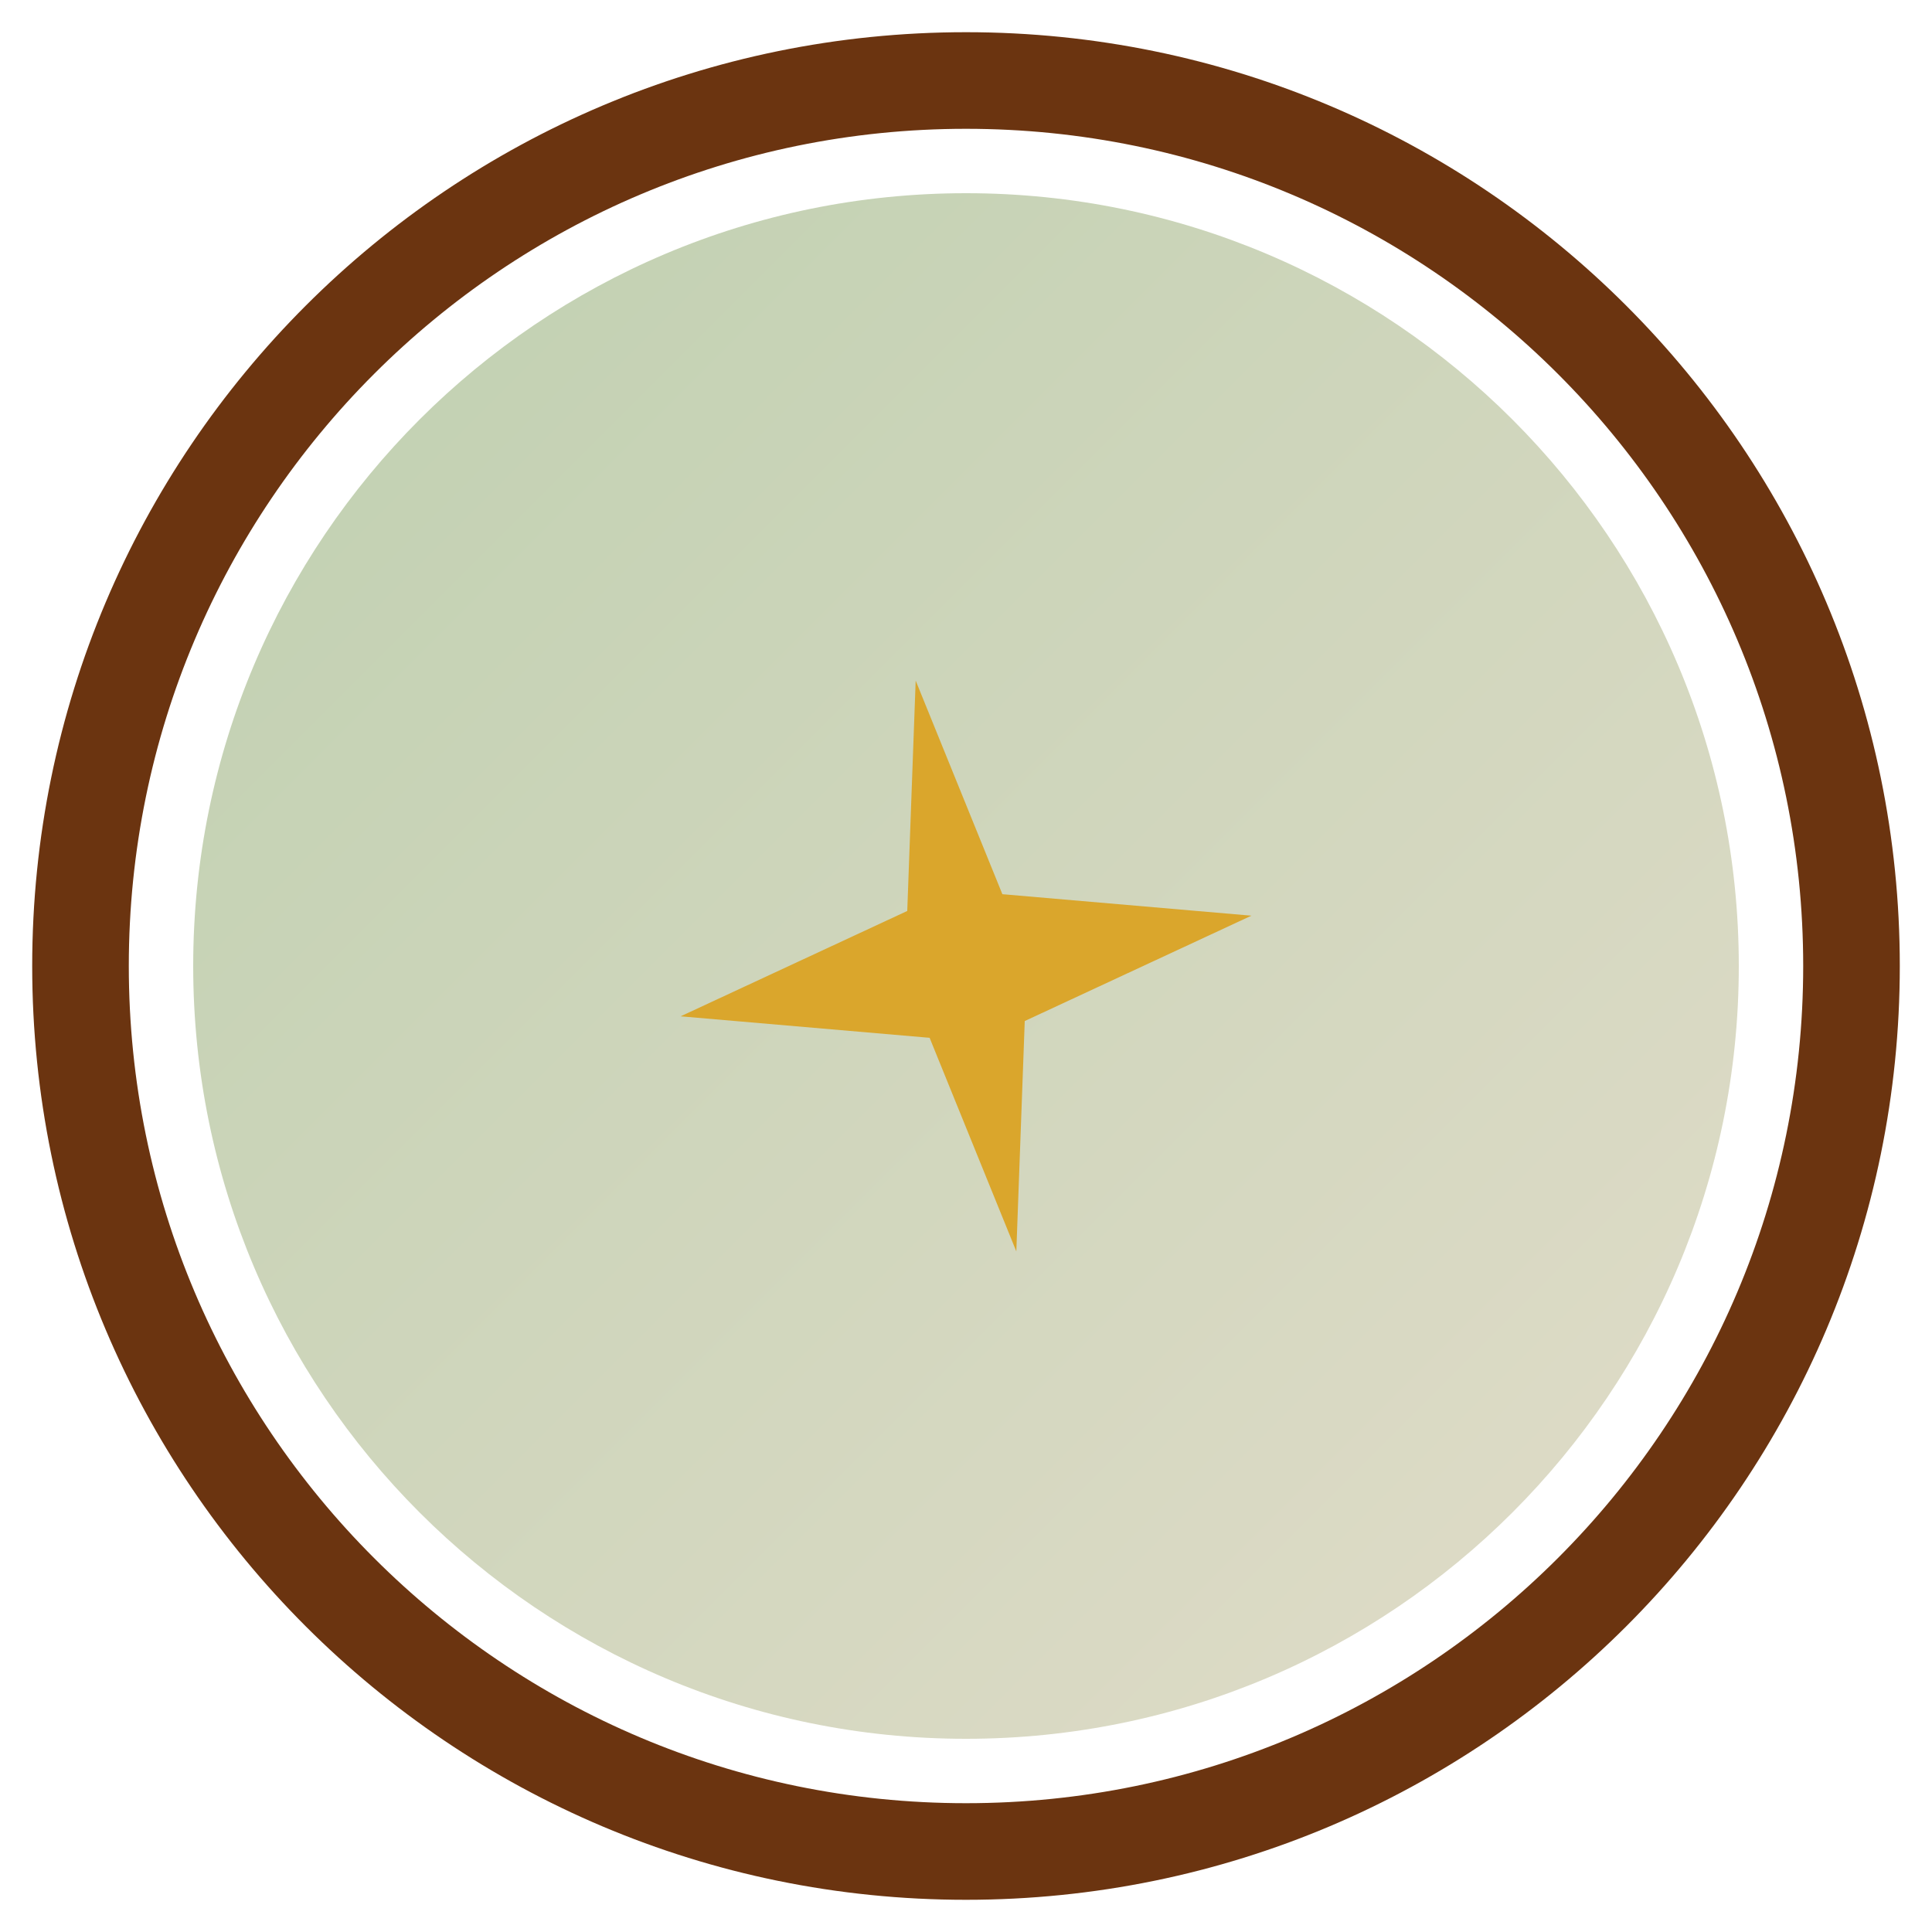
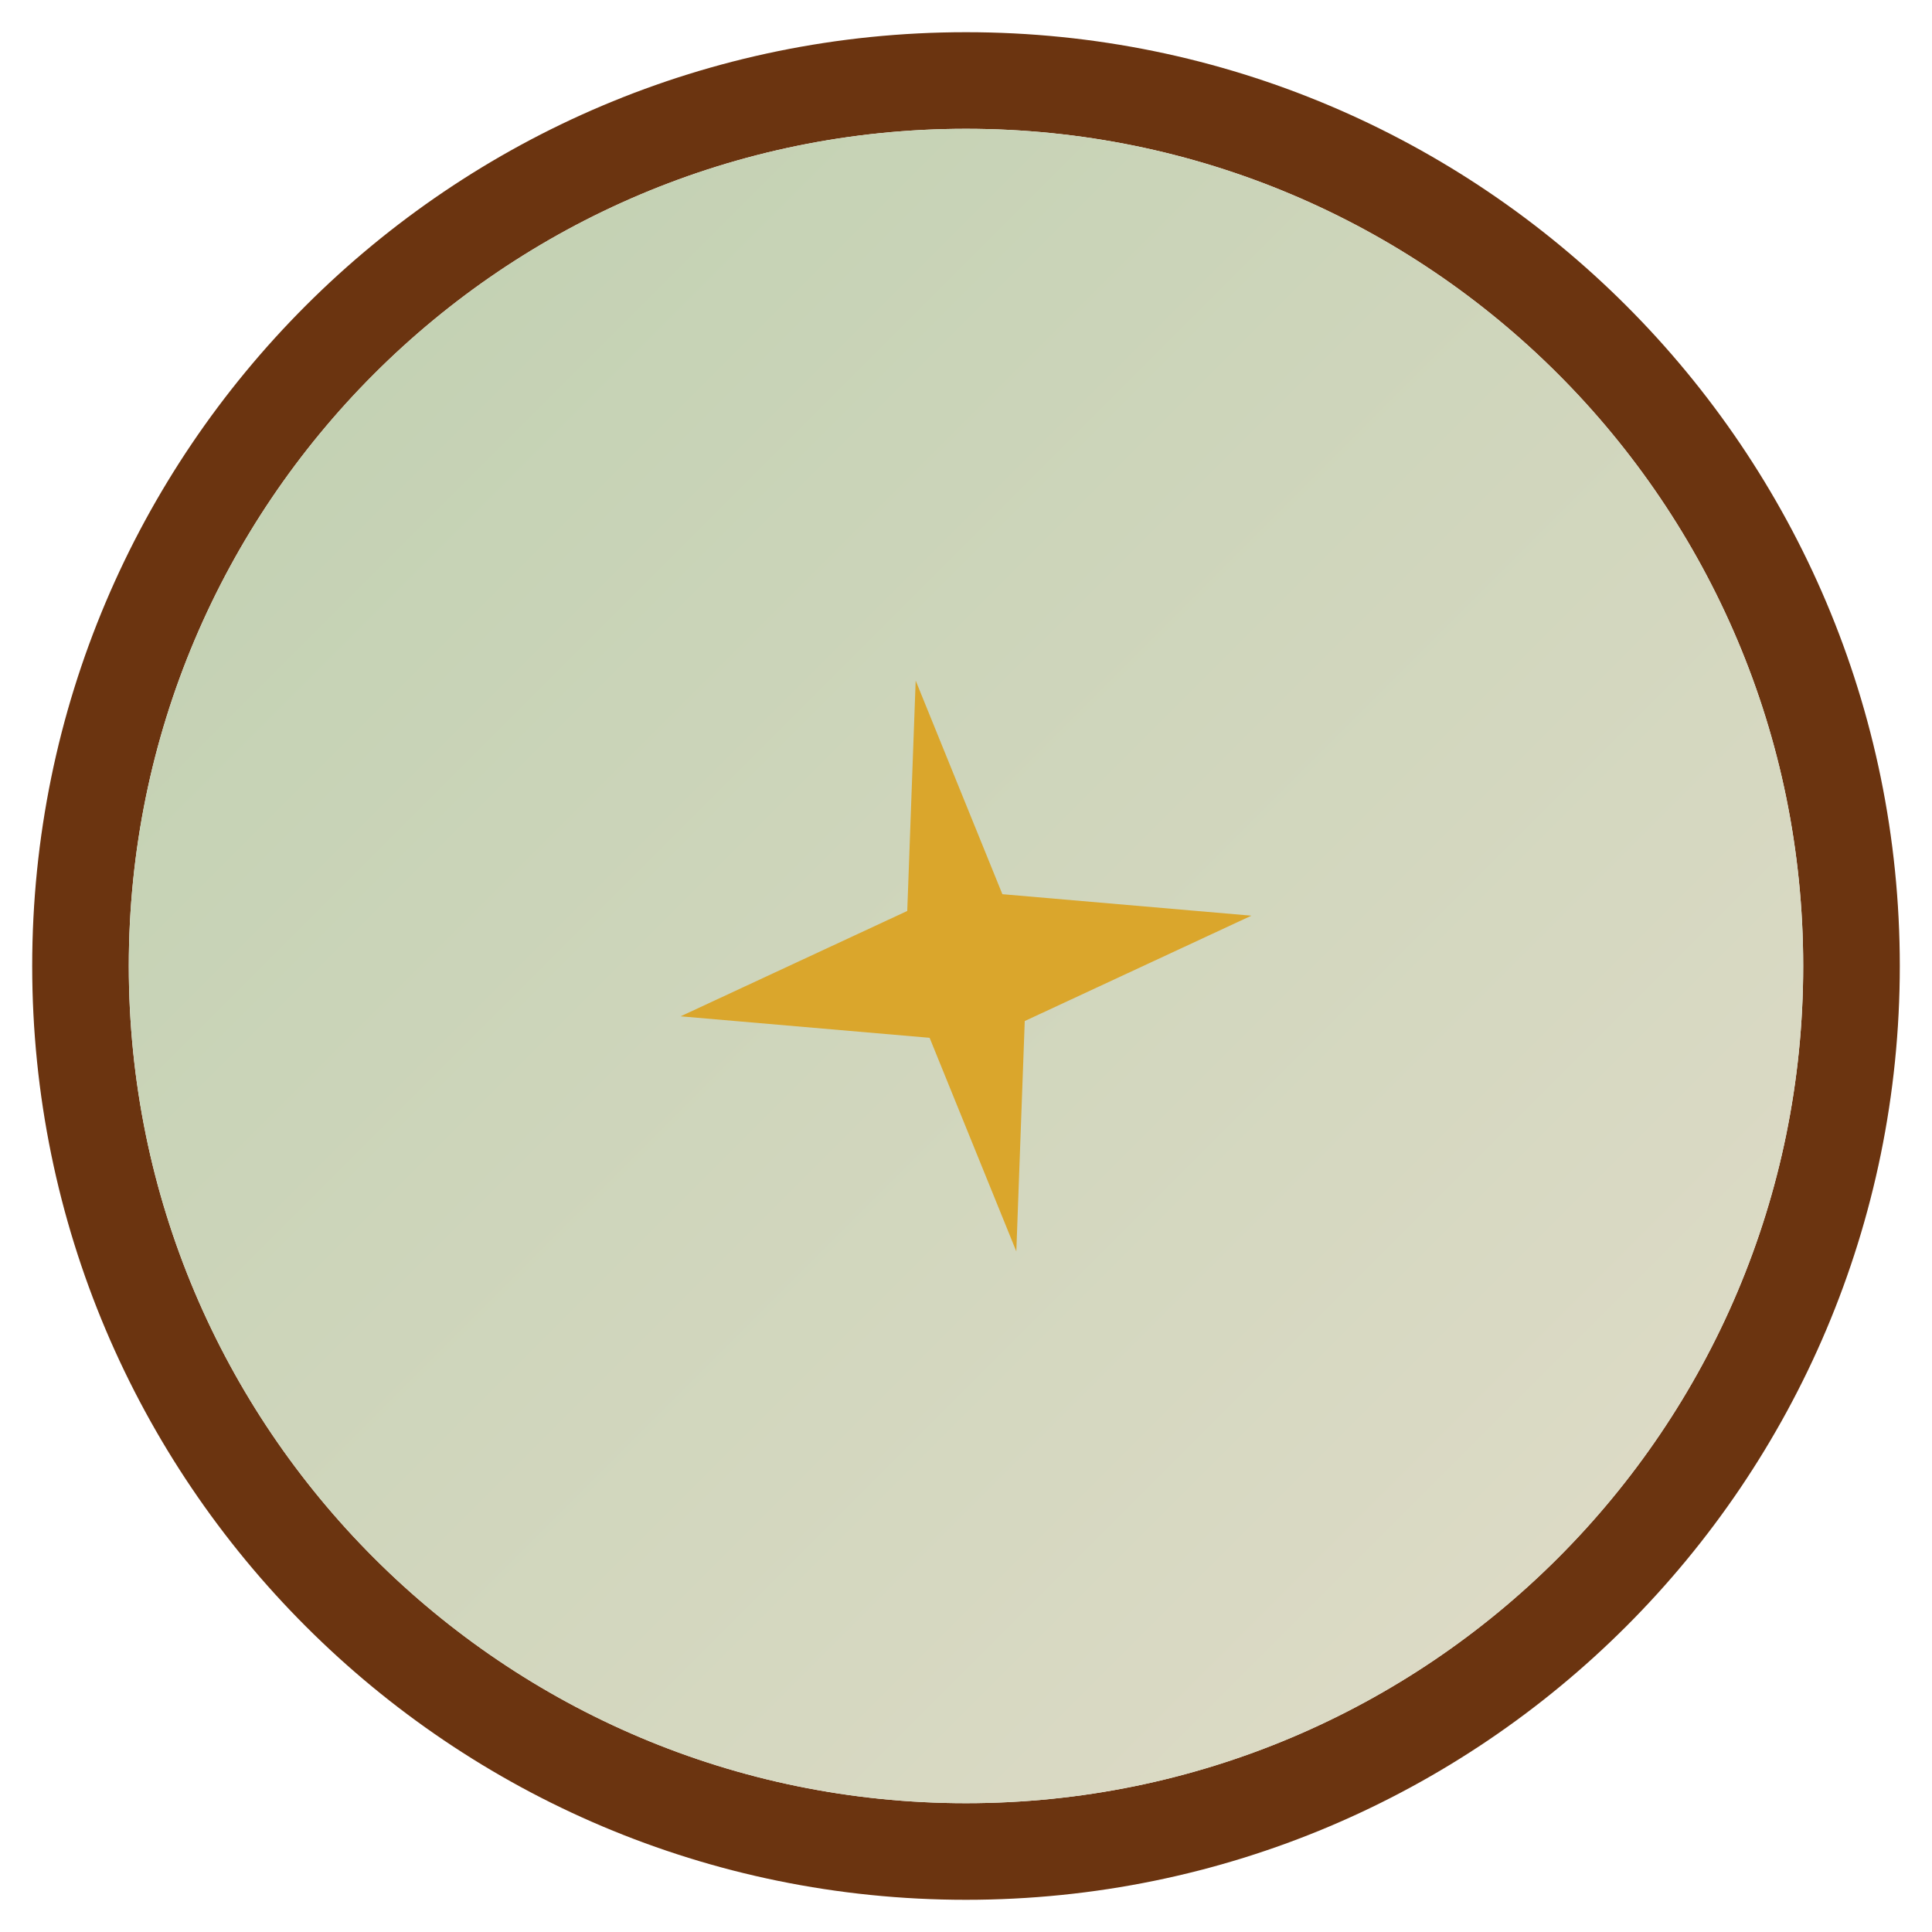
<svg xmlns="http://www.w3.org/2000/svg" viewBox="0 0 120 120" role="img" aria-label="ThinkBigPrep token (blue)">
  <defs>
    <linearGradient id="tbpGradTokenBlue" x1="0" y1="0" x2="1" y2="1">
      <stop offset="0%" stop-color="#BFD0B0" />
      <stop offset="100%" stop-color="#E1DCC9" />
    </linearGradient>
  </defs>
  <circle cx="60" cy="60" r="55" fill="none" stroke="#6b3410" stroke-width="6" />
-   <circle cx="60" cy="60" r="48" fill="url(#tbpGradTokenBlue)" />
+   <circle cx="60" cy="60" r="52" fill="url(#tbpGradTokenBlue)" />
  <g transform="translate(60,60) rotate(-10)">
    <path d="M0 -18 L3 -4 L18 0 L3 4 L0 18 L-3 4 L-18 0 L-3 -4 Z" fill="rgb(218,164,37)" opacity="0.95" />
  </g>
</svg>
